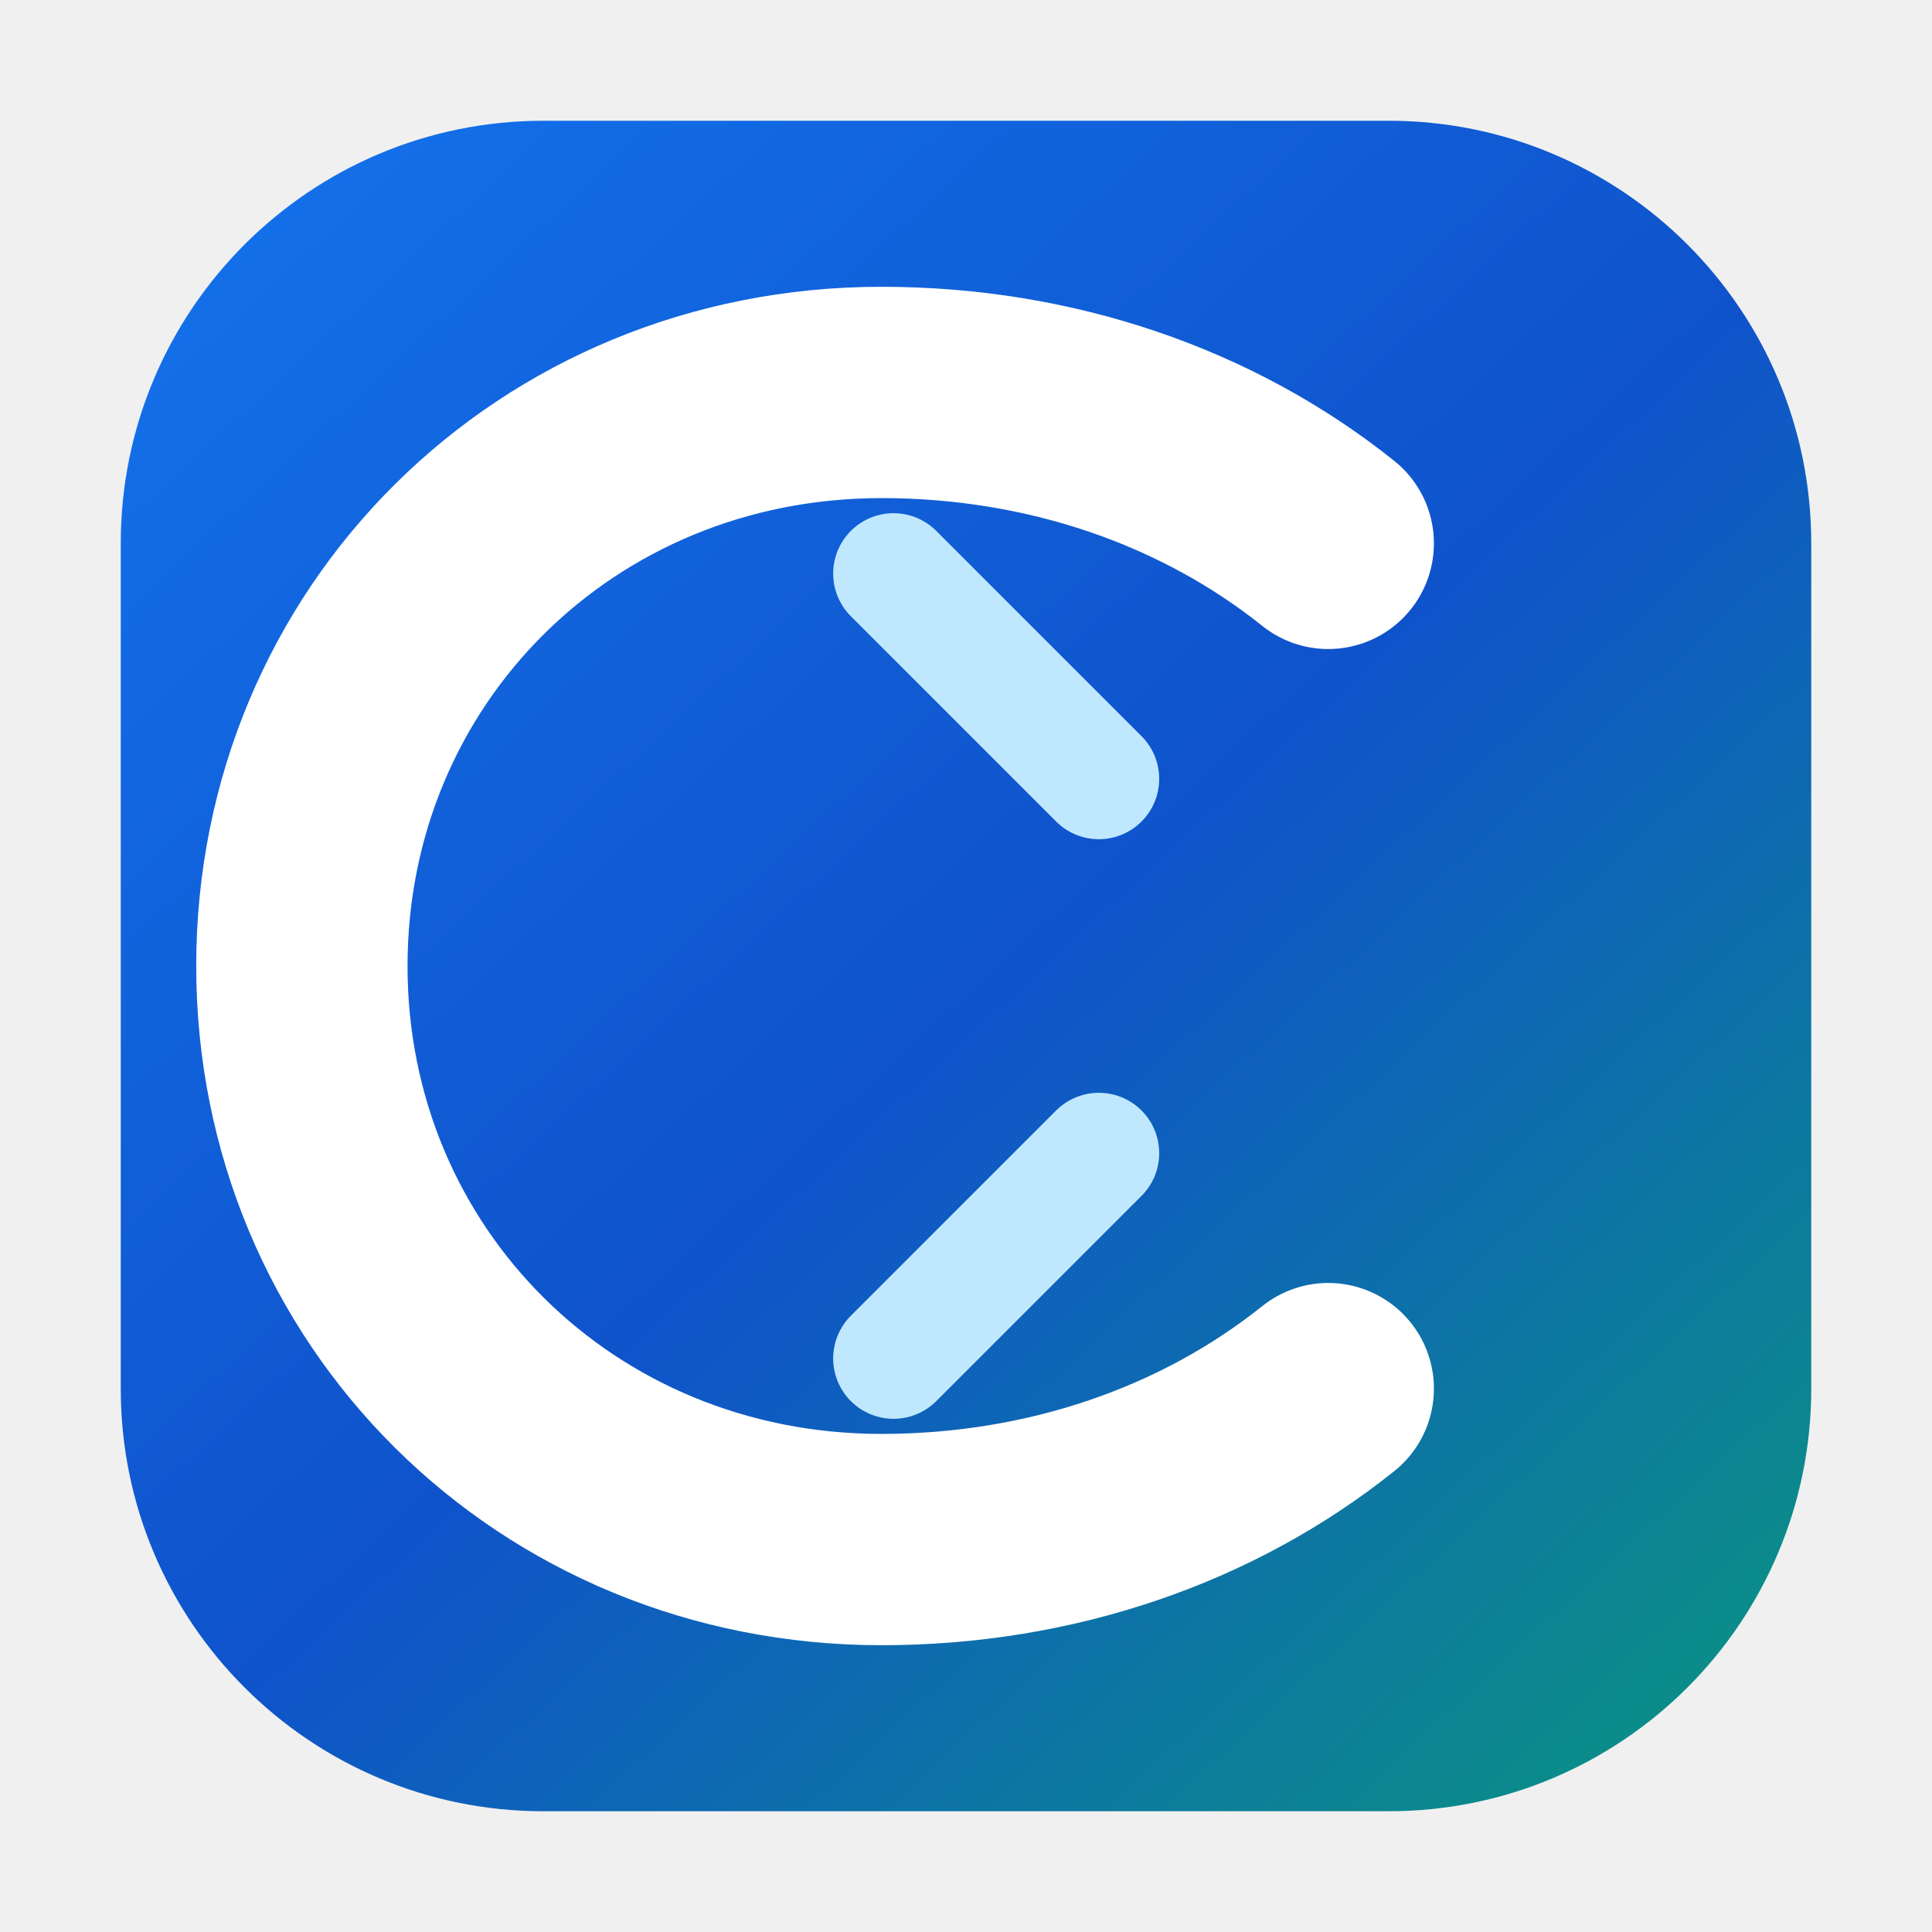
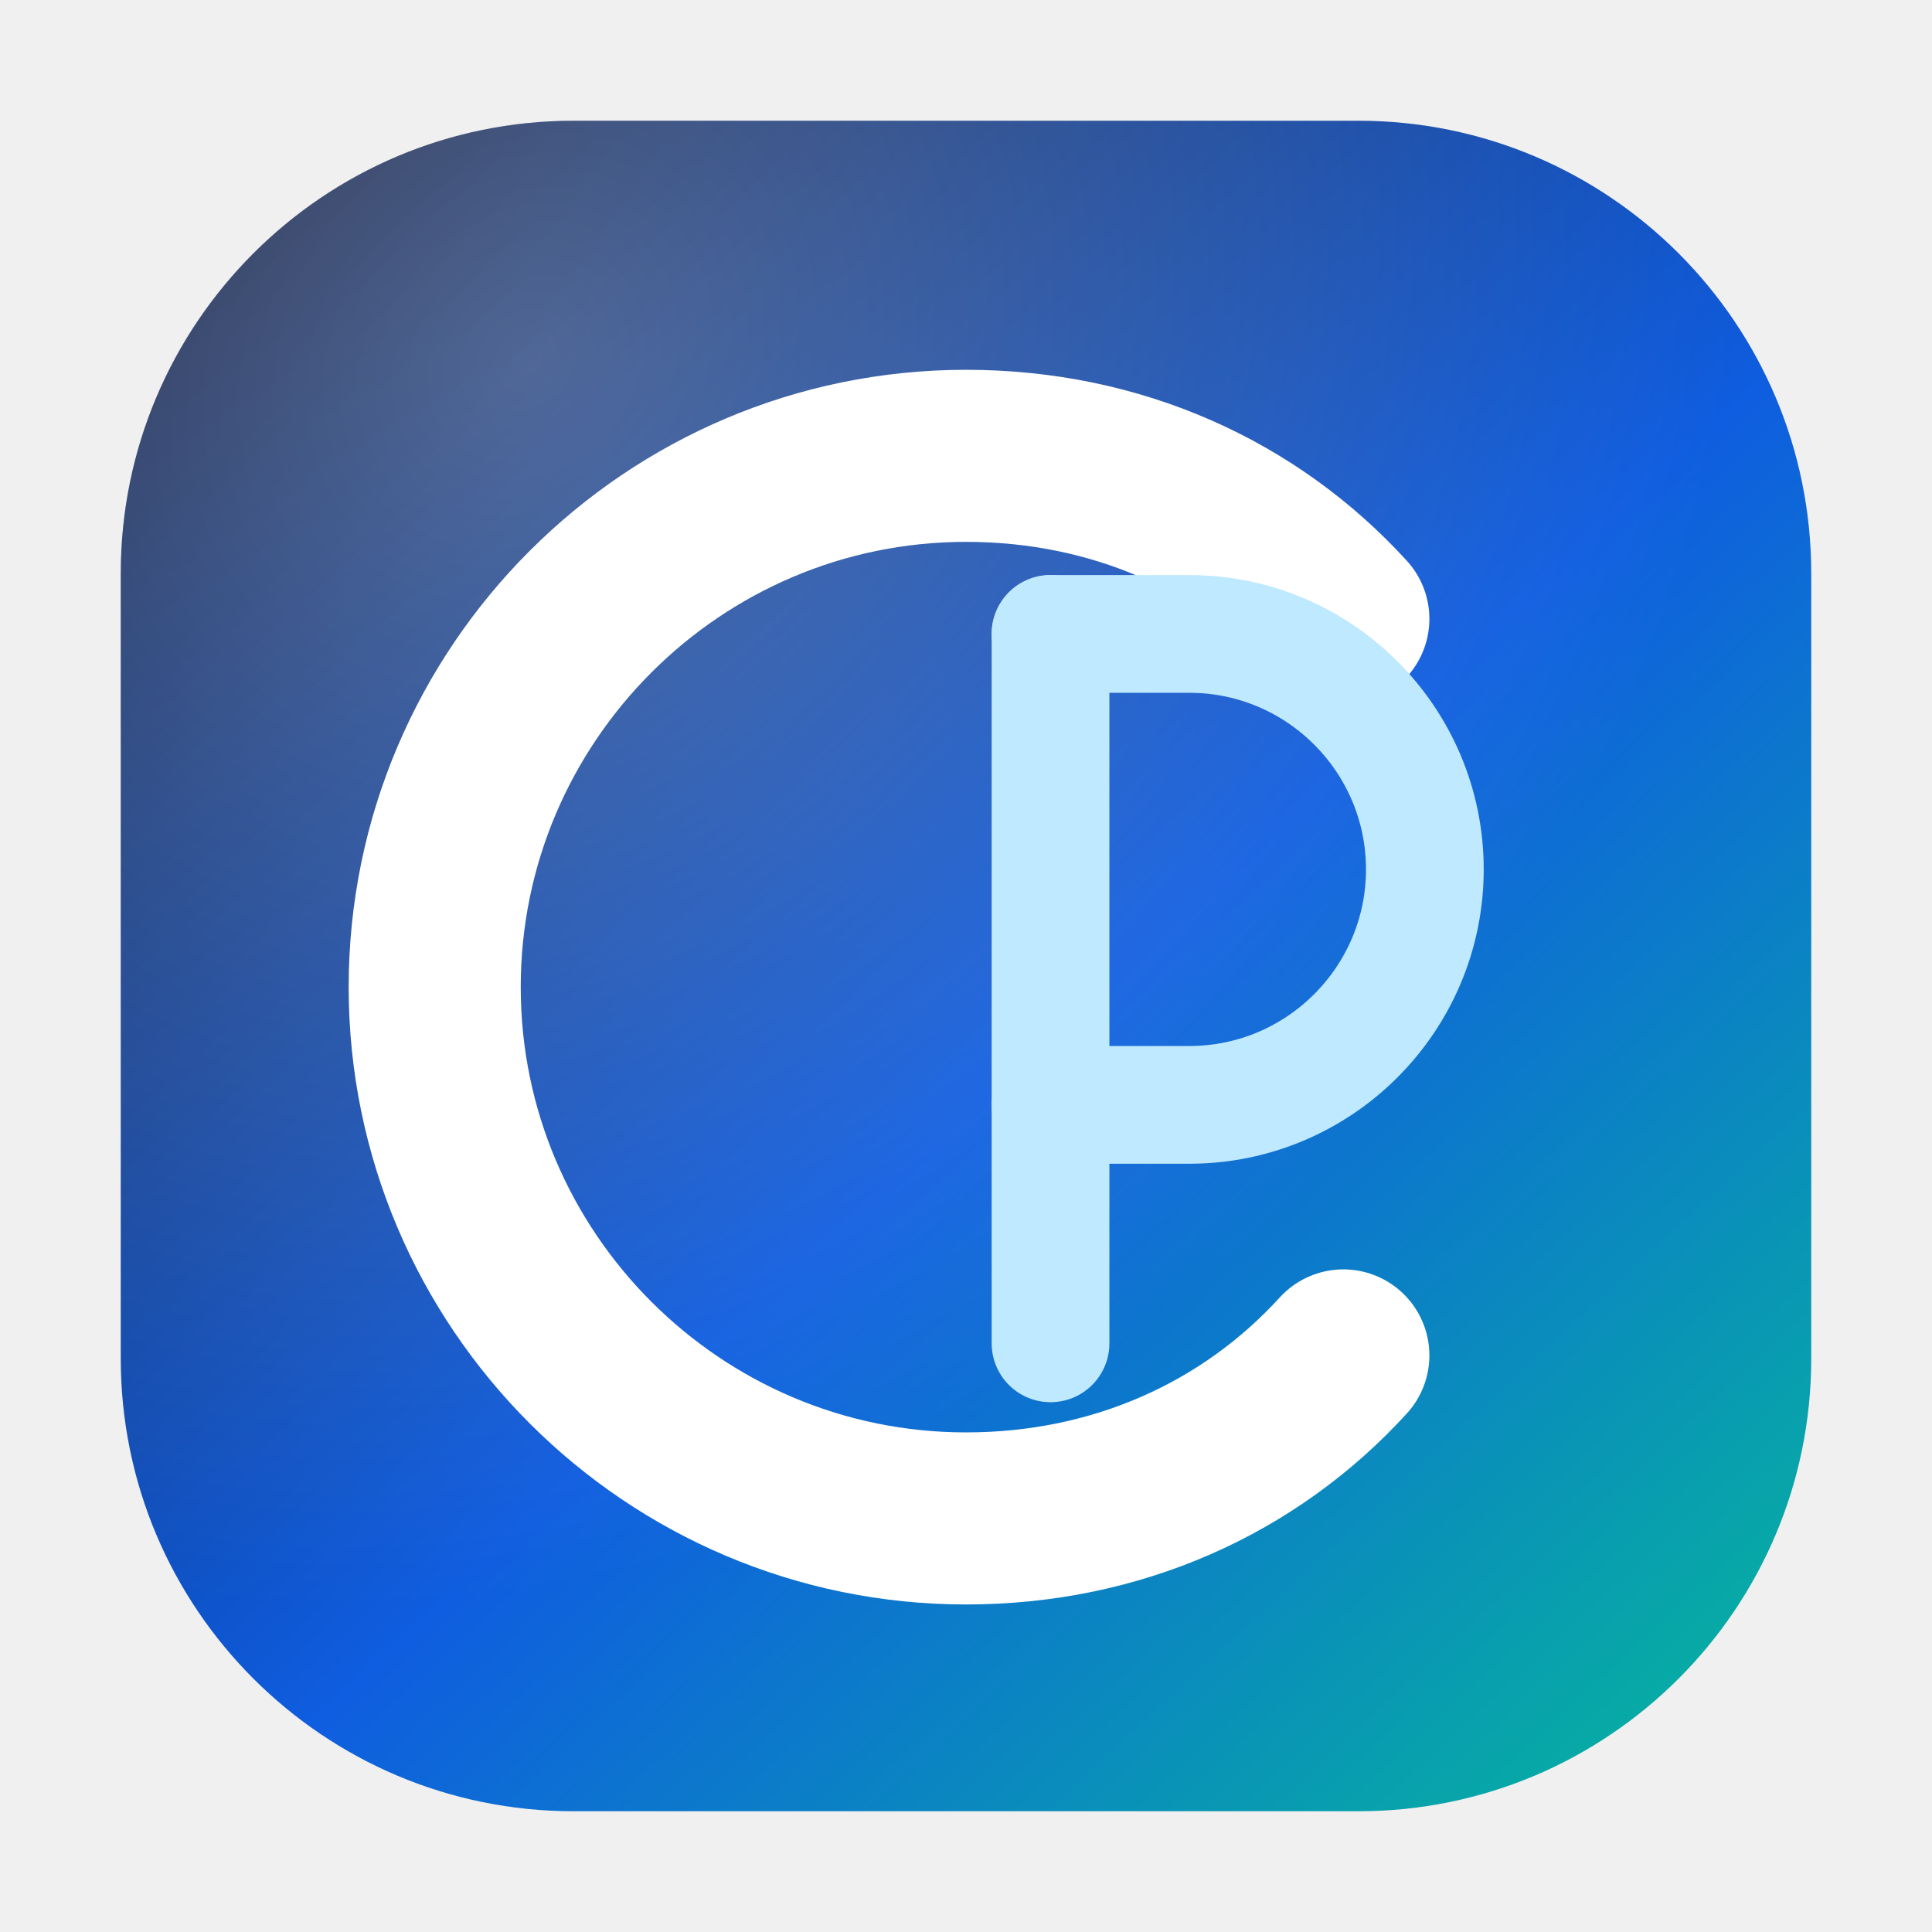
<svg xmlns="http://www.w3.org/2000/svg" viewBox="0 0 64 64" role="img" aria-label="CruxPad favicon">
  <defs>
-     <linearGradient id="cp-fav-bg" x1="8" y1="6" x2="56" y2="58" gradientUnits="userSpaceOnUse">
-       <stop offset="0" stop-color="#1370ea" />
-       <stop offset="0.52" stop-color="#0f53cb" />
-       <stop offset="1" stop-color="#0b8f86" />
+     <linearGradient id="cp-favicon-bg" x1="7" y1="5" x2="57" y2="59" gradientUnits="userSpaceOnUse">
+       <stop offset="0" stop-color="#0a173d" />
+       <stop offset="0.55" stop-color="#0f5de0" />
+       <stop offset="1" stop-color="#06b39f" />
    </linearGradient>
+     <radialGradient id="cp-favicon-glow" cx="0" cy="0" r="1" gradientUnits="userSpaceOnUse" gradientTransform="translate(17 12) rotate(42) scale(38 44)">
+       <stop offset="0" stop-color="#ffffff" stop-opacity="0.28" />
+       <stop offset="1" stop-color="#ffffff" stop-opacity="0" />
+     </radialGradient>
  </defs>
-   <rect x="4" y="4" width="56" height="56" rx="14" fill="url(#cp-fav-bg)" />
-   <path d="M44 18C40 14.8 34.8 13 29.2 13C18.4 13 10 21.4 10 32C10 42.6 18.4 51 29.2 51C34.8 51 40 49.2 44 46" fill="none" stroke="#ffffff" stroke-width="7" stroke-linecap="round" stroke-linejoin="round" />
-   <path d="M29.6 19L36.4 25.8M29.6 45L36.4 38.2" fill="none" stroke="#bfe8ff" stroke-width="4" stroke-linecap="round" />
+   <rect x="4" y="4" width="56" height="56" rx="15" fill="url(#cp-favicon-bg)" />
+   <rect x="4" y="4" width="56" height="56" rx="15" fill="url(#cp-favicon-glow)" />
+   <path d="M44.5 20.5C41.4 17.1 37 15.1 32 15.1C22.3 15.1 14.4 23 14.4 32.7C14.4 42.4 22.3 50.3 32 50.3C37 50.3 41.4 48.3 44.5 44.9" fill="none" stroke="#ffffff" stroke-width="5.7" stroke-linecap="round" stroke-linejoin="round" />
+   <path d="M34.8 21V44.5" fill="none" stroke="#bfe9ff" stroke-width="3.9" stroke-linecap="round" />
+   <path d="M34.8 21H39.4C43.7 21 47.2 24.5 47.2 28.8C47.2 33.1 43.7 36.6 39.4 36.6H34.8" fill="none" stroke="#bfe9ff" stroke-width="3.9" stroke-linecap="round" stroke-linejoin="round" />
</svg>
